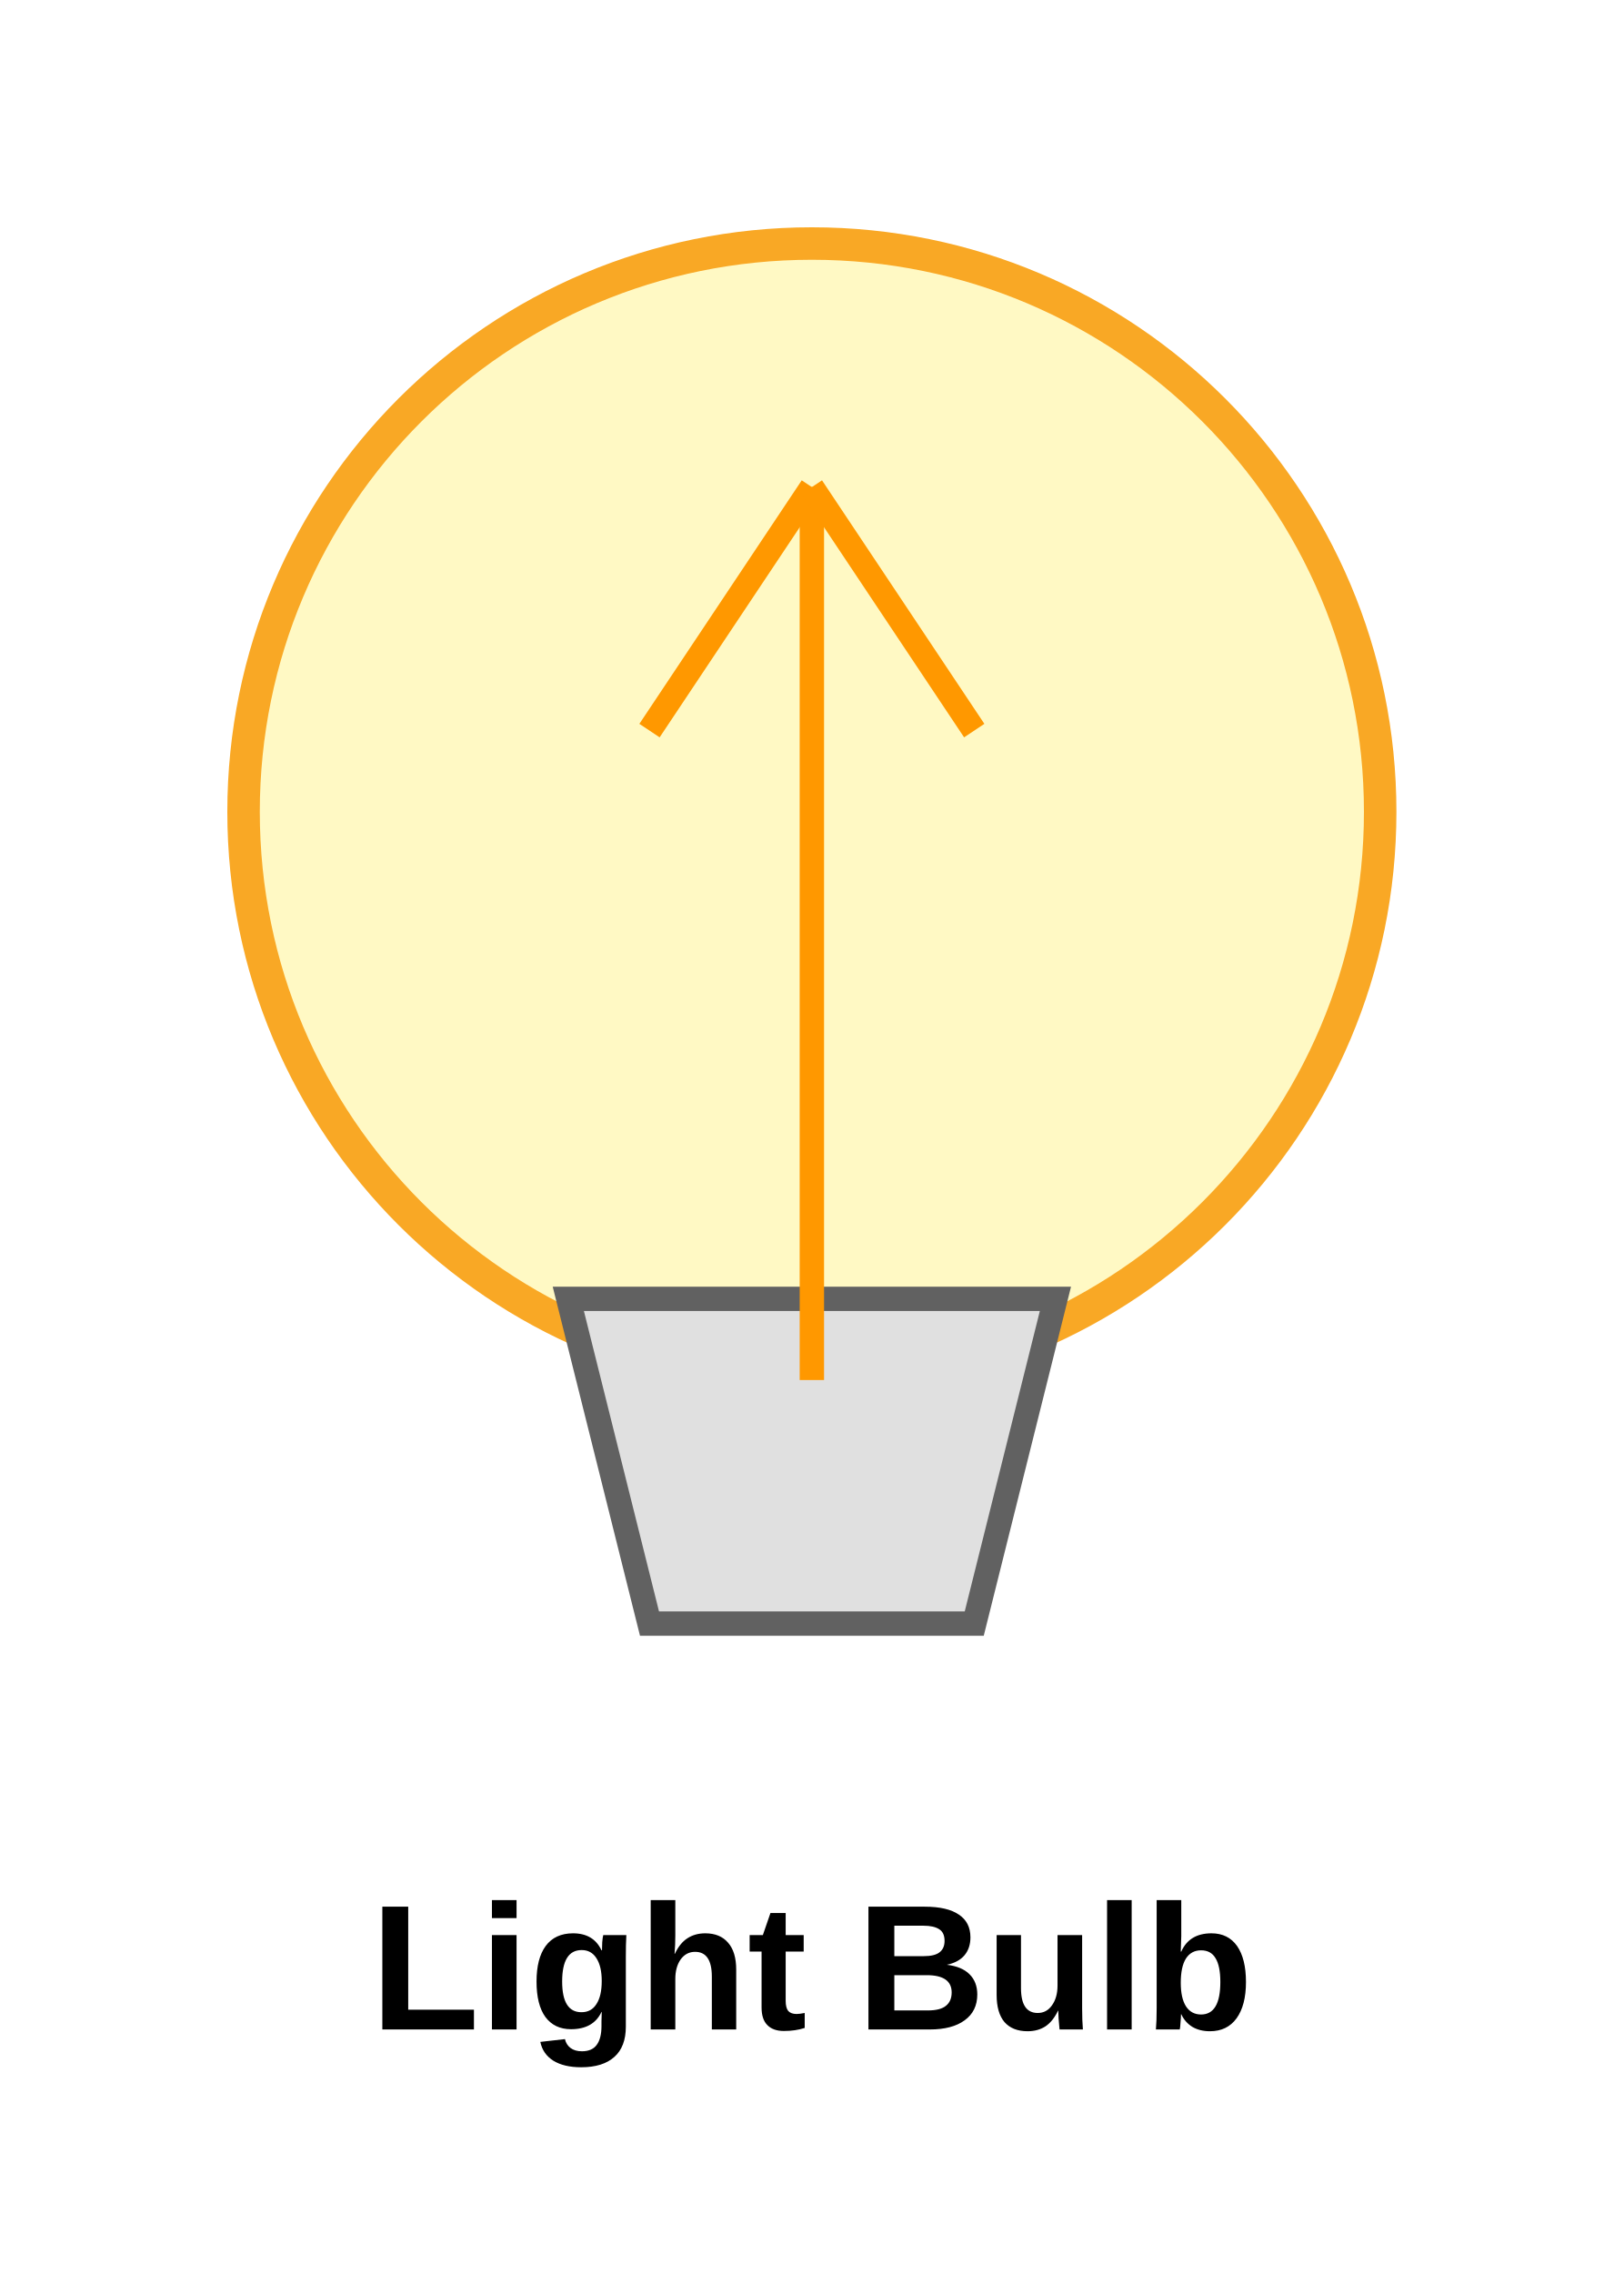
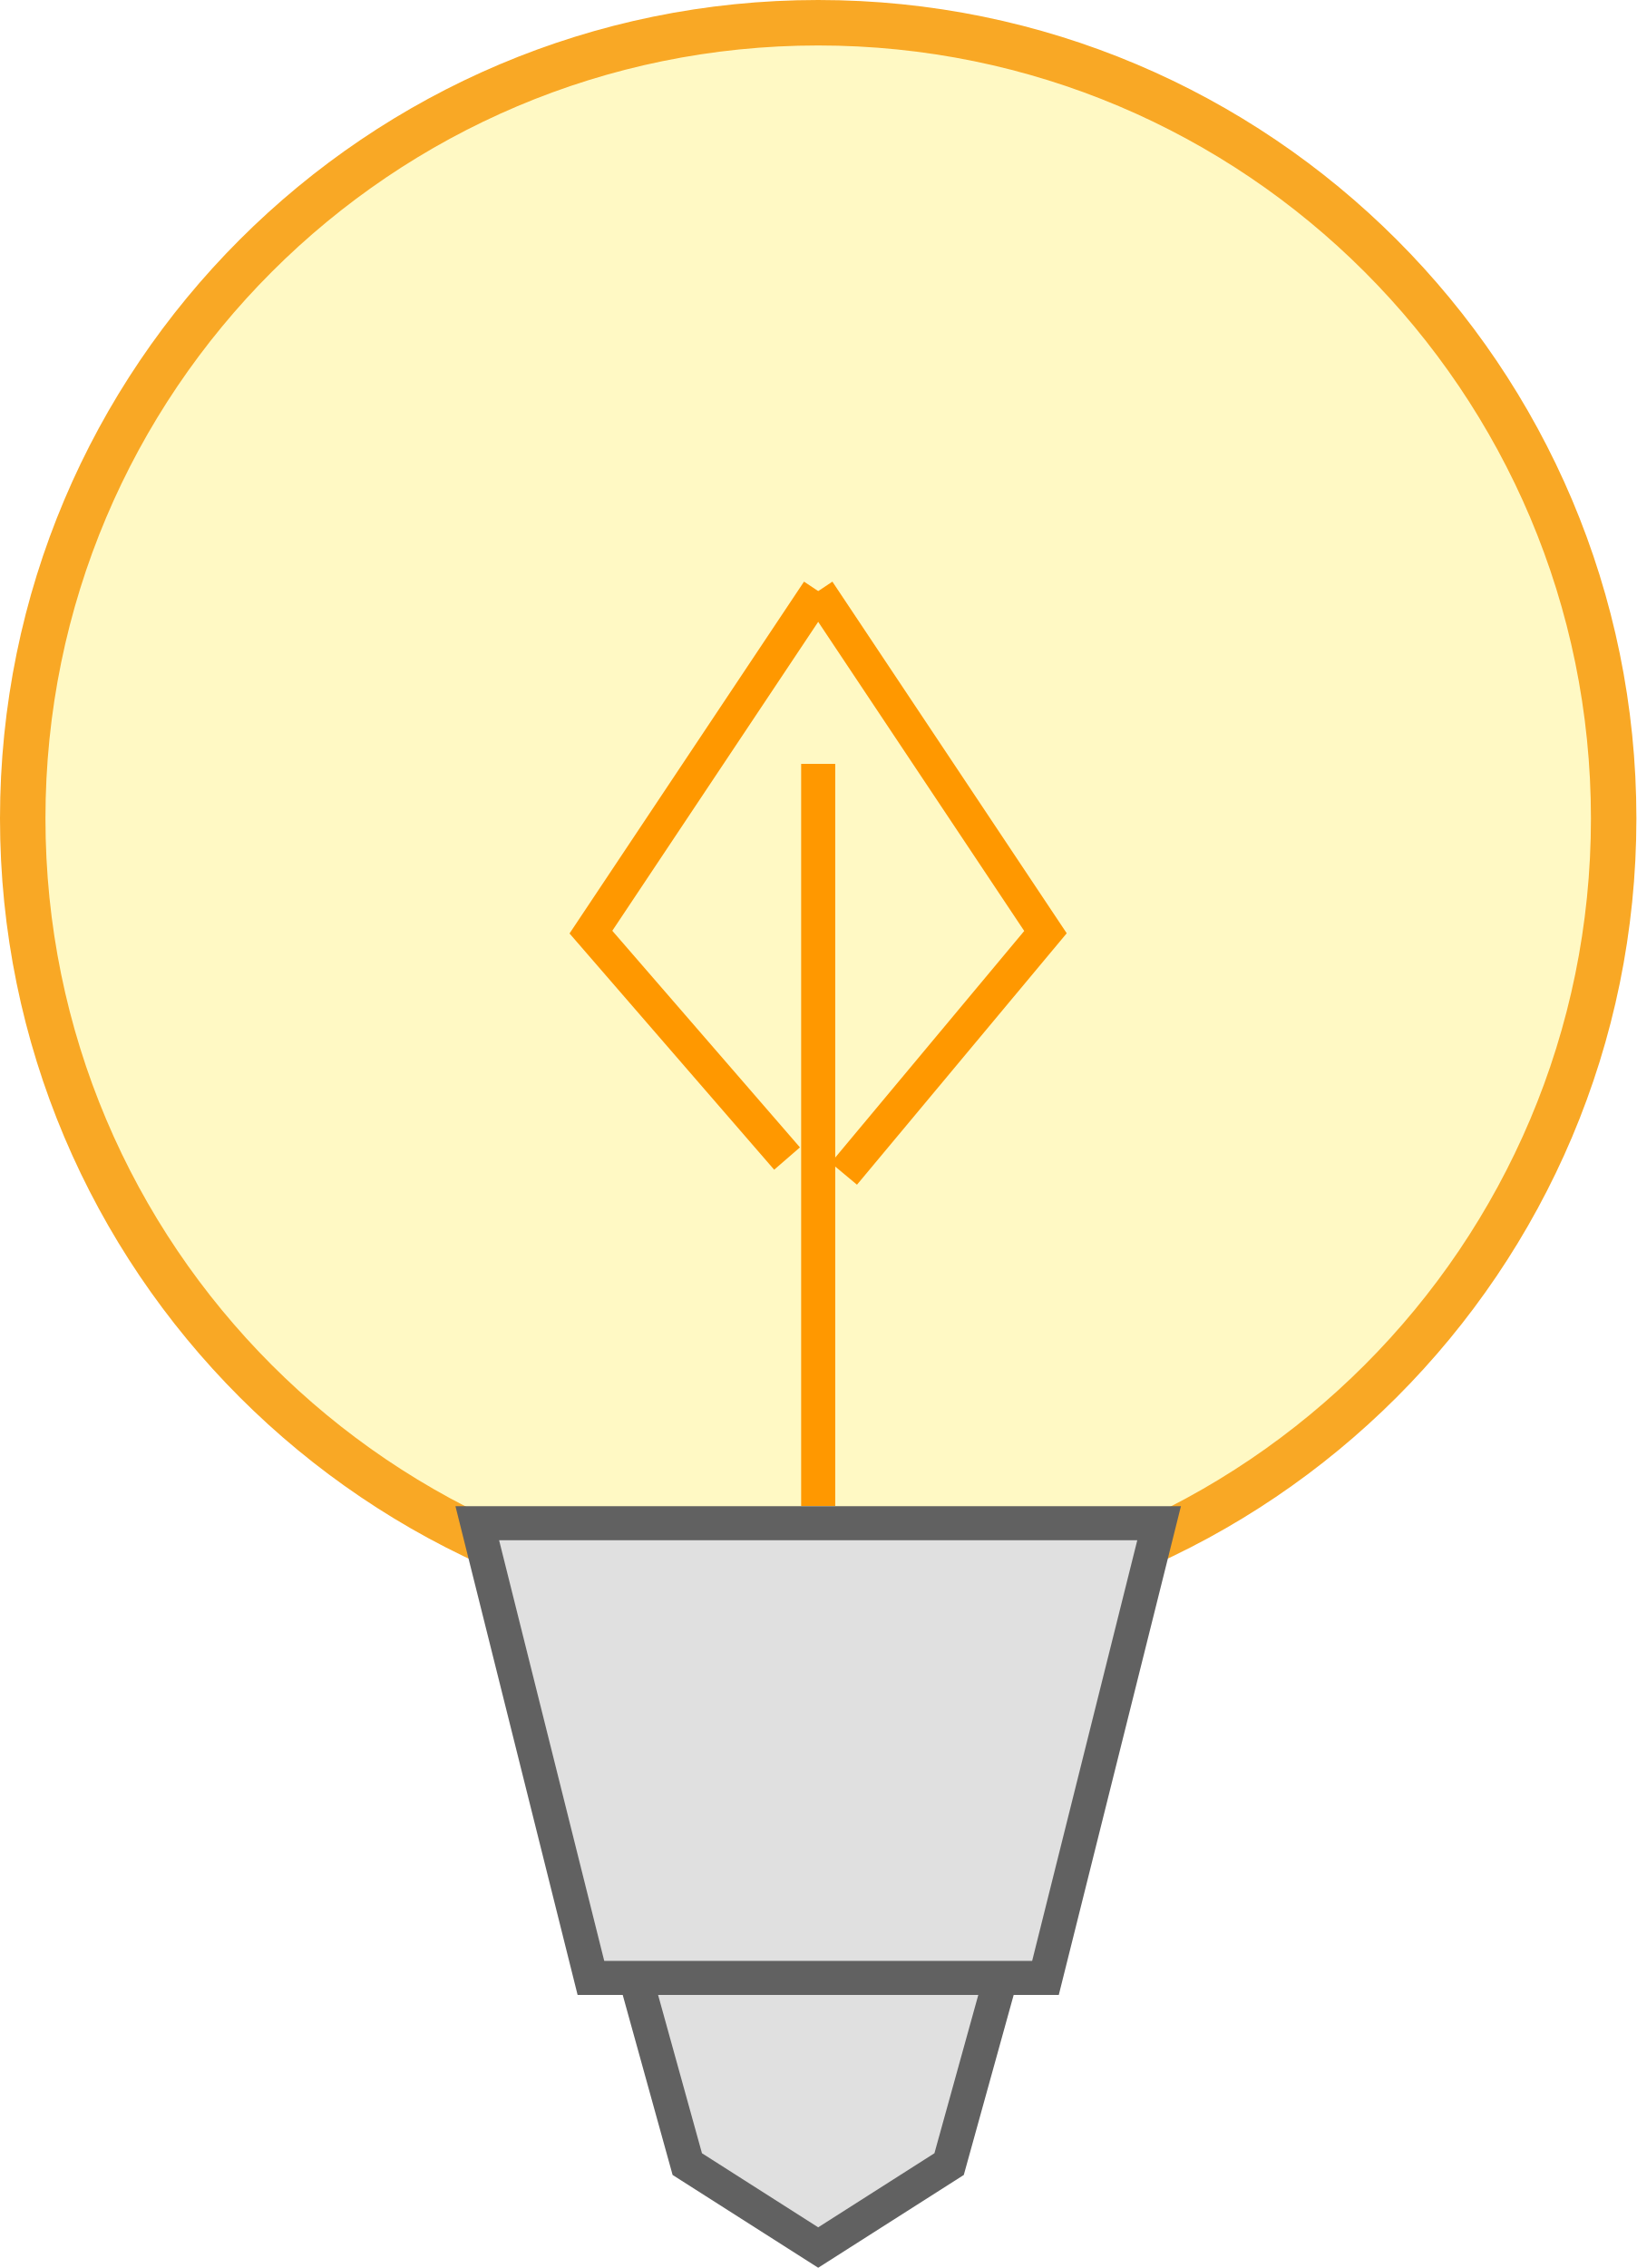
- <svg xmlns="http://www.w3.org/2000/svg" viewBox="0 0 100 140" width="100" height="140">
-   <circle cx="50" cy="50" r="35" fill="#fff9c4" stroke="#f9a825" stroke-width="2" />
-   <path d="M 35 80 L 65 80 L 60 100 L 40 100 Z" fill="#e0e0e0" stroke="#616161" stroke-width="1.5" />
-   <line x1="50" y1="85" x2="50" y2="30" stroke="#ff9800" stroke-width="1.5" />
-   <line x1="50" y1="30" x2="40" y2="45" stroke="#ff9800" stroke-width="1.5" />
-   <line x1="50" y1="30" x2="60" y2="45" stroke="#ff9800" stroke-width="1.5" />
-   <text x="50" y="125" text-anchor="middle" font-size="11" font-weight="bold" font-family="Arial">Light Bulb</text>
+ <svg xmlns="http://www.w3.org/2000/svg" viewBox="0 0 72 99.76">
+   <path d="M27.36,84.8h17.28l-2.88,10.39-5.76,3.67-5.76-3.67-2.88-10.39Z" fill="#e0e0e0" stroke="#616161" stroke-width="1.5px" />
+   <circle cx="36" cy="36" r="35" fill="#fff9c4" stroke="#f9a825" stroke-width="2px" />
+   <path d="M21,67h30l-5,20h-20l-5-20Z" fill="#e0e0e0" stroke="#616161" stroke-width="1.5px" />
+   <line x1="36" y1="66.24" x2="36" y2="33.6" stroke-width="1.5px" fill="none" stroke="#ff9800" />
+   <polyline points="36 26 26 41 34.63 50.96" stroke-width="1.5px" fill="none" stroke="#ff9800" />
+   <polyline points="36 26 46 41 37.13 51.63" stroke-width="1.5px" fill="none" stroke="#ff9800" />
</svg>
